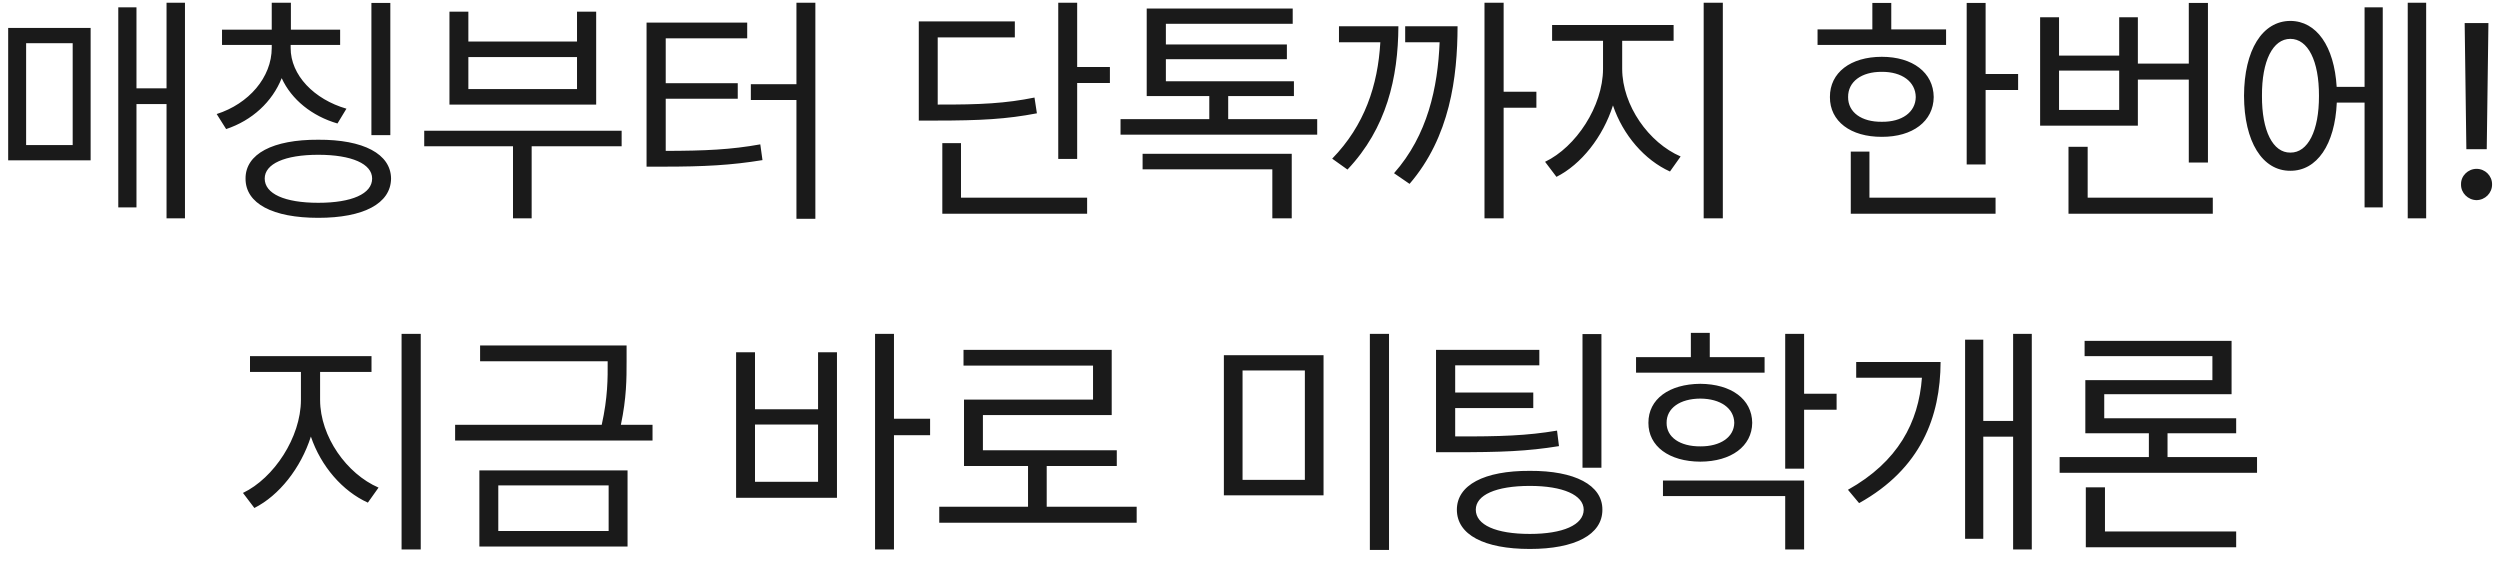
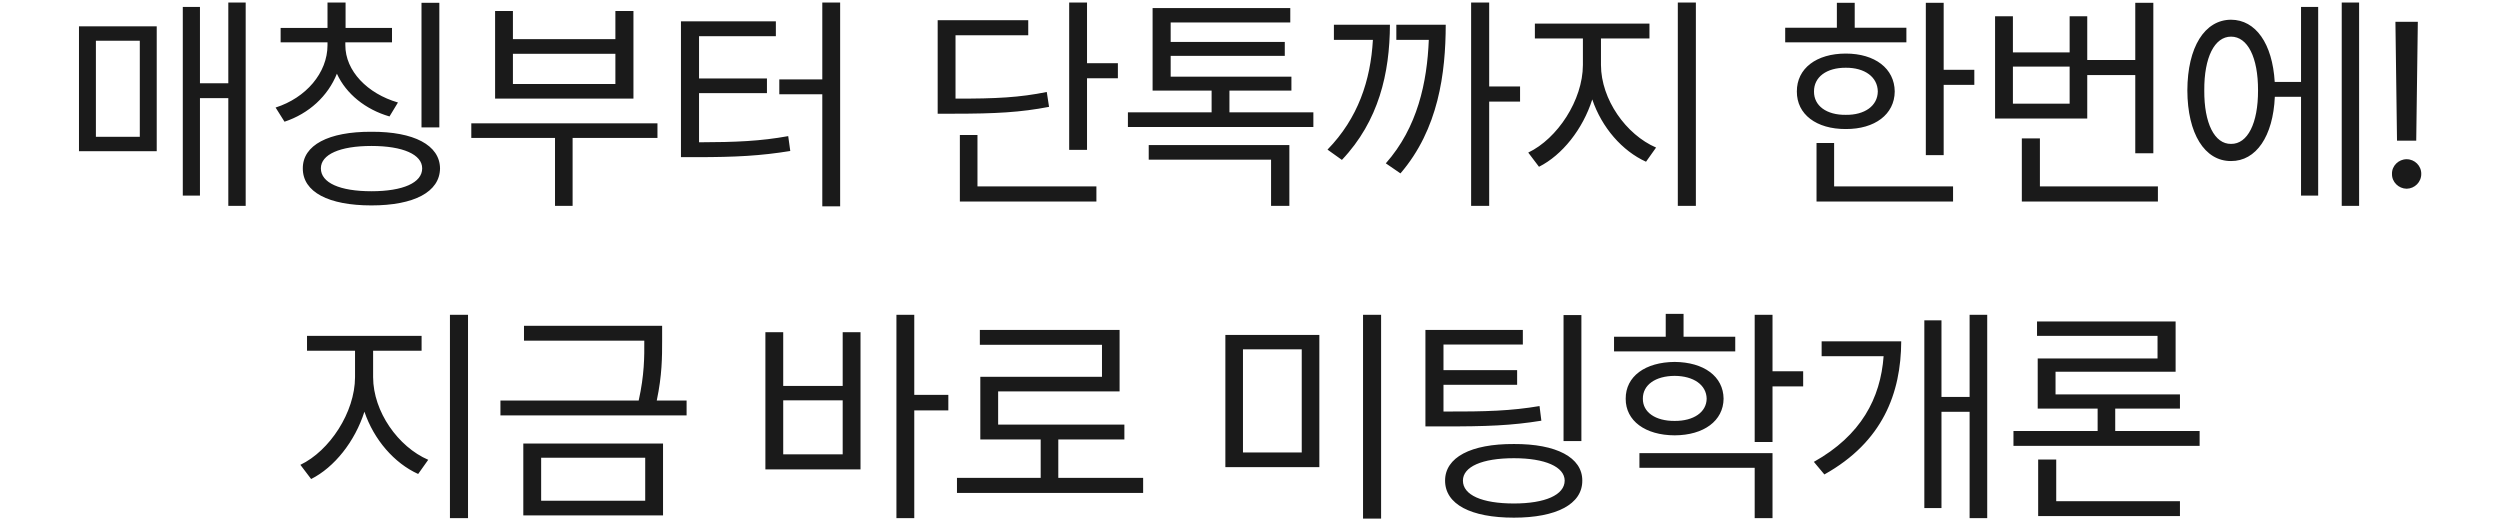
- <svg xmlns="http://www.w3.org/2000/svg" width="151" height="34" viewBox="0 0 151 34" fill="none">
+ <svg xmlns="http://www.w3.org/2000/svg" width="146" height="31" viewBox="0 0 151 34" fill="none">
  <path d="M11.172 0.164H10.059V5.335H8.243V0.442H7.144V12.527H8.243V6.287H10.059V13.187H11.172V0.164ZM0.494 9.686H5.474V1.688H0.494V9.686ZM1.578 8.763V2.61H4.39V8.763H1.578ZM17.555 2.889V2.713H20.544V1.79H17.57V0.164H16.413V1.79H13.41V2.713H16.413V2.889C16.413 4.676 15.021 6.272 13.088 6.888L13.659 7.796C15.226 7.276 16.442 6.155 17.014 4.72C17.607 6.016 18.845 7.012 20.383 7.459L20.925 6.565C18.976 6.001 17.548 4.544 17.555 2.889ZM14.831 10.784C14.823 12.3 16.479 13.157 19.225 13.157C21.95 13.157 23.605 12.3 23.62 10.784C23.605 9.297 21.95 8.426 19.225 8.44C16.479 8.426 14.823 9.297 14.831 10.784ZM15.988 10.784C15.988 9.898 17.197 9.349 19.225 9.349C21.247 9.349 22.477 9.898 22.477 10.784C22.477 11.707 21.247 12.249 19.225 12.249C17.197 12.249 15.988 11.707 15.988 10.784ZM22.433 8.162H23.576V0.179H22.433V8.162ZM37.547 7.898H25.623V8.836H30.985V13.187H32.112V8.836H37.547V7.898ZM27.147 6.316H36.009V0.706H34.852V2.508H28.289V0.706H27.147V6.316ZM28.289 5.379V3.445H34.852V5.379H28.289ZM49.248 0.164H48.105V5.086H45.351V6.038H48.105V13.216H49.248V0.164ZM39.052 10.066H40.048C42.568 10.066 44.157 9.979 46.054 9.671L45.922 8.719C44.135 9.041 42.597 9.107 40.21 9.114V5.965H44.56V5.027H40.21V2.317H45.131V1.365H39.052V10.066ZM65.061 0.164H63.918V9.598H65.061V5.013H67.038V4.046H65.061V0.164ZM55.495 7.283H56.506C59.245 7.283 60.798 7.195 62.629 6.844L62.483 5.892C60.74 6.243 59.253 6.324 56.638 6.316V2.259H61.296V1.292H55.495V7.283ZM56.916 12.908H65.662V11.941H58.044V8.646H56.916V12.908ZM79.559 7.195H74.183V5.804H78.153V4.91H70.419V3.577H77.728V2.684H70.419V1.438H78.08V0.516H69.261V5.804H73.041V7.195H67.68V8.133H79.559V7.195ZM69.013 10.227H76.849V13.187H78.021V9.29H69.013V10.227ZM90.82 0.164H89.663V13.187H90.82V6.507H92.798V5.54H90.82V0.164ZM80.464 9.583L81.387 10.242C83.753 7.745 84.448 4.683 84.463 1.585H80.874V2.552H83.372C83.225 5.145 82.427 7.569 80.464 9.583ZM84.199 10.462L85.137 11.106C87.576 8.272 88.03 4.676 88.037 1.585H84.873V2.552H86.953C86.844 5.269 86.236 8.162 84.199 10.462ZM97.98 4.163V2.464H101.086V1.512H93.747V2.464H96.823V4.163C96.816 6.419 95.19 8.88 93.322 9.773L94.01 10.682C95.497 9.935 96.816 8.279 97.423 6.368C98.031 8.169 99.342 9.671 100.866 10.359L101.51 9.451C99.591 8.624 97.987 6.375 97.98 4.163ZM102.902 13.187H104.059V0.164H102.902V13.187ZM119.931 0.179H118.788V9.935H119.931V5.438H121.894V4.471H119.931V0.179ZM109.78 2.713H117.543V1.775H114.233V0.179H113.09V1.775H109.78V2.713ZM110.527 5.862C110.519 7.327 111.779 8.272 113.662 8.265C115.522 8.272 116.782 7.327 116.796 5.862C116.782 4.383 115.522 3.431 113.662 3.431C111.779 3.431 110.519 4.383 110.527 5.862ZM111.625 5.862C111.618 4.932 112.431 4.332 113.662 4.339C114.877 4.332 115.698 4.932 115.712 5.862C115.698 6.778 114.877 7.371 113.662 7.356C112.431 7.371 111.618 6.778 111.625 5.862ZM111.787 12.908H120.532V11.941H112.914V9.158H111.787V12.908ZM133.36 0.179H132.203V3.841H129.127V1.043H127.999V3.357H124.366V1.043H123.223V7.591H129.127V4.808H132.203V9.817H133.36V0.179ZM124.366 6.639V4.266H127.999V6.639H124.366ZM124.937 12.908H133.653V11.941H126.095V8.865H124.937V12.908ZM146.54 0.164H145.427V13.187H146.54V0.164ZM135.539 5.789C135.547 8.558 136.645 10.323 138.337 10.315C139.941 10.323 141.032 8.733 141.142 6.199H142.82V12.527H143.918V0.442H142.82V5.247H141.135C140.988 2.793 139.919 1.27 138.337 1.263C136.645 1.27 135.547 3.021 135.539 5.789ZM136.623 5.789C136.609 3.672 137.282 2.347 138.337 2.347C139.399 2.347 140.073 3.672 140.066 5.789C140.073 7.898 139.399 9.231 138.337 9.217C137.282 9.231 136.609 7.898 136.623 5.789ZM150.301 1.395H148.866L148.968 9.012H150.199L150.301 1.395ZM148.646 11.136C148.631 11.656 149.071 12.081 149.584 12.088C150.104 12.081 150.528 11.656 150.521 11.136C150.528 10.623 150.104 10.198 149.584 10.198C149.071 10.198 148.631 10.623 148.646 11.136ZM19.334 24.163V22.464H22.439V21.512H15.1V22.464H18.176V24.163C18.169 26.419 16.543 28.88 14.675 29.773L15.364 30.682C16.851 29.935 18.169 28.279 18.777 26.368C19.385 28.169 20.696 29.671 22.219 30.359L22.864 29.451C20.945 28.623 19.341 26.375 19.334 24.163ZM24.255 33.187H25.413V20.164H24.255V33.187ZM37.846 20.867H28.998V21.819H36.703V21.834C36.71 22.845 36.71 24.017 36.344 25.657H27.489V26.609H39.413V25.657H37.501C37.846 24.031 37.846 22.845 37.846 21.834V20.867ZM28.954 33.011H37.904V28.411H28.954V33.011ZM30.097 32.073V29.319H36.762V32.073H30.097ZM53.996 20.164H52.853V33.187H53.996V26.287H56.178V25.291H53.996V20.164ZM44.46 30.066H50.553V21.277H49.411V24.72H45.602V21.277H44.46V30.066ZM45.602 29.1V25.643H49.411V29.1H45.602ZM68.655 30.608H63.221V28.148H67.454V27.195H59.368V25.071H67.147V21.131H58.196V22.083H66.019V24.134H58.226V28.148H62.093V30.608H56.731V31.575H68.655V30.608ZM79.942 21.453H73.922V29.92H79.942V21.453ZM75.05 28.982V22.376H78.814V28.982H75.05ZM82.74 33.216H83.897V20.164H82.74V33.216ZM92.976 21.131H86.736V27.312H87.79C90.669 27.32 92.265 27.254 94.162 26.946L94.045 26.009C92.214 26.316 90.661 26.368 87.893 26.36V24.646H92.61V23.709H87.893V22.068H92.976V21.131ZM87.995 30.784C87.995 32.3 89.643 33.157 92.405 33.157C95.115 33.157 96.792 32.3 96.784 30.784C96.792 29.297 95.115 28.426 92.405 28.44C89.643 28.426 87.995 29.297 87.995 30.784ZM89.138 30.784C89.138 29.898 90.354 29.349 92.405 29.349C94.397 29.349 95.649 29.898 95.656 30.784C95.649 31.707 94.397 32.249 92.405 32.249C90.354 32.249 89.138 31.707 89.138 30.784ZM95.583 28.25H96.726V20.179H95.583V28.25ZM106.581 21.57H103.27V20.105H102.128V21.57H98.817V22.508H106.581V21.57ZM99.564 25.54C99.557 26.954 100.817 27.877 102.699 27.884C104.567 27.877 105.819 26.954 105.834 25.54C105.819 24.105 104.567 23.196 102.699 23.182C100.817 23.196 99.557 24.105 99.564 25.54ZM100.443 29.964H107.826V33.187H108.968V29.026H100.443V29.964ZM100.663 25.54C100.655 24.654 101.468 24.082 102.699 24.075C103.915 24.082 104.735 24.654 104.75 25.54C104.735 26.404 103.915 26.968 102.699 26.961C101.468 26.968 100.655 26.404 100.663 25.54ZM107.826 28.309H108.968V24.749H110.931V23.782H108.968V20.164H107.826V28.309ZM122.72 20.164H121.592V25.423H119.79V20.516H118.692V32.542H119.79V26.375H121.592V33.187H122.72V20.164ZM111.616 29.583L112.29 30.389C116.033 28.301 117.197 25.174 117.212 21.863H112.114V22.815H116.084C115.886 25.511 114.641 27.891 111.616 29.583ZM136.325 27.605H130.919V26.17H135.065V25.262H127.096V23.811H134.787V20.589H125.91V21.512H133.629V22.962H125.954V26.17H129.792V27.605H124.401V28.558H136.325V27.605ZM125.983 33.055H135.065V32.102H127.14V29.436H125.983V33.055Z" fill="#1A1A1A" />
</svg>
